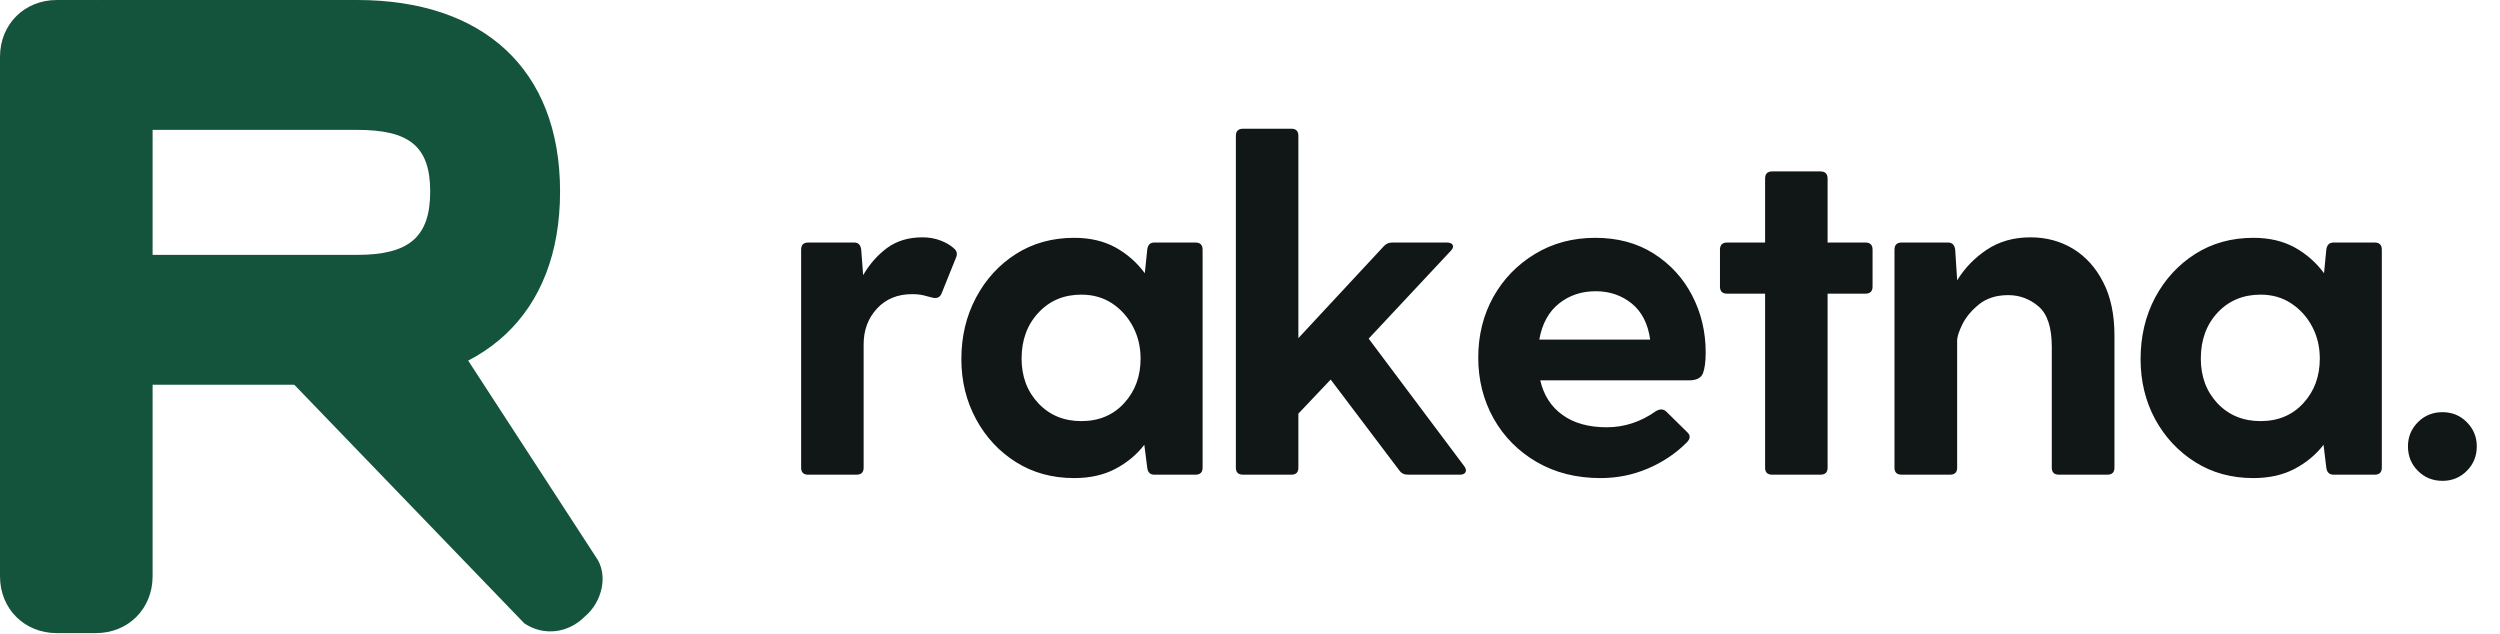
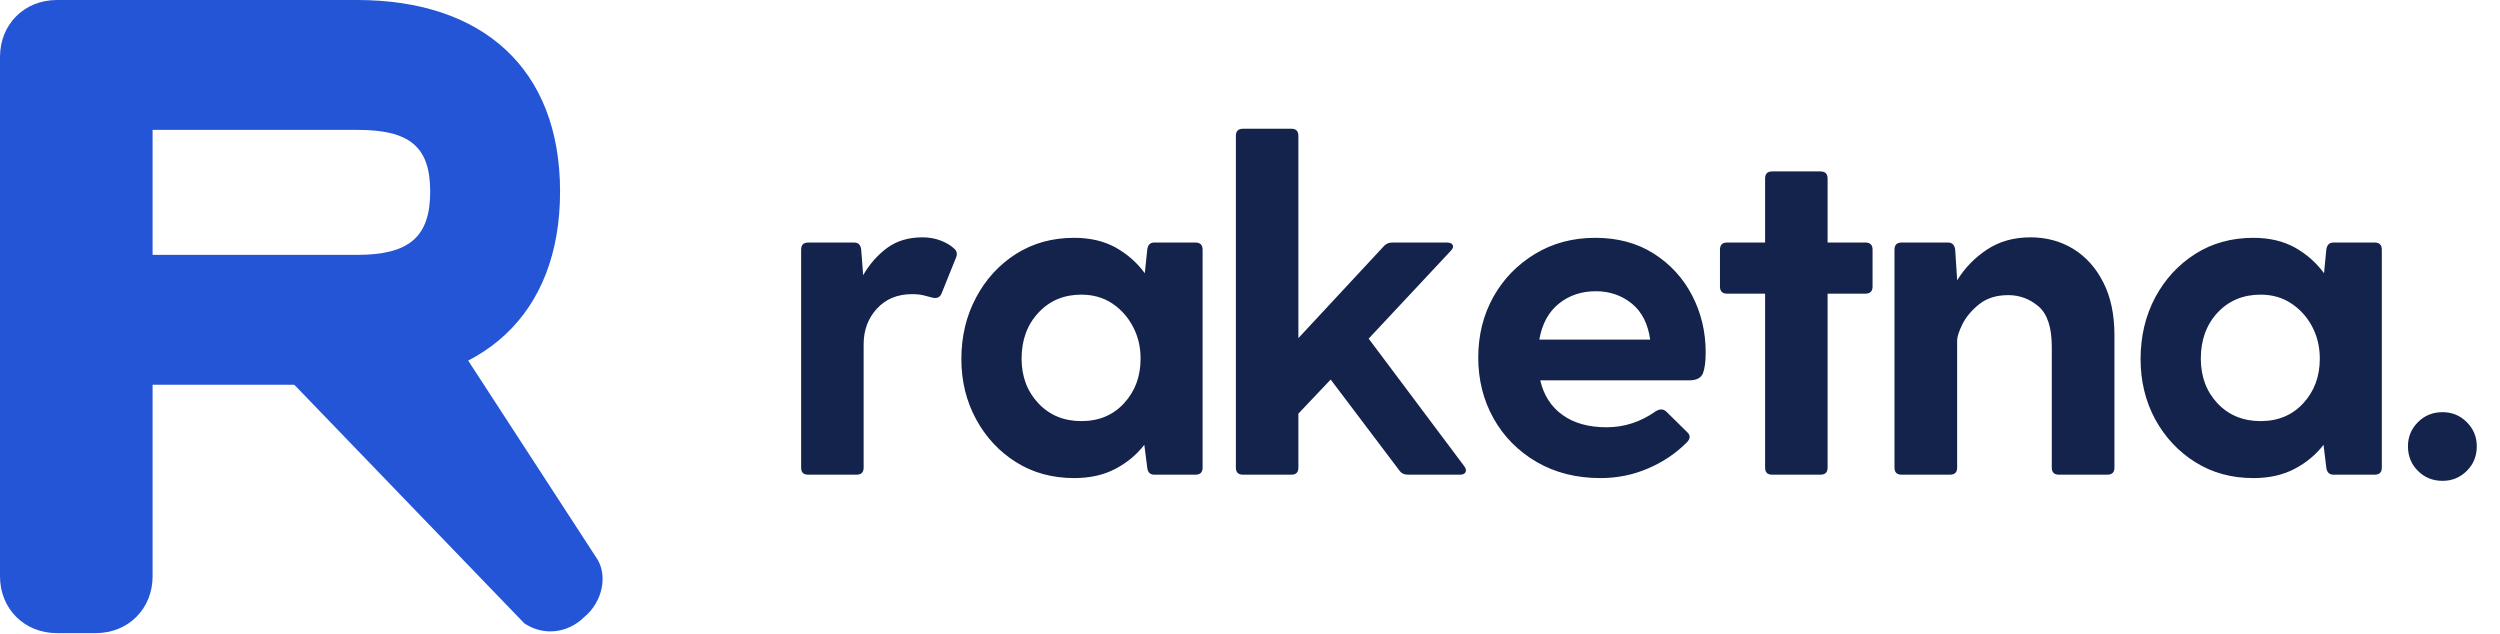
<svg xmlns="http://www.w3.org/2000/svg" viewBox="0 0 154 39" fill="none">
-   <g fill="#14533C">
+   <g fill="#2455D6">
    <path d="M3.5 0L5.9 0C7.9 0 9.4 1.5 9.4 3.5L9.4 35.5C9.4 37.5 7.9 39 5.9 39L3.5 39C1.5 39 0 37.5 0 35.5L0 3.5C0 1.5 1.5 0 3.5 0Z" />
    <path d="M6 0L22 0C29.7 0 34.5 4.2 34.5 11.8C34.5 19.4 29.7 23.7 22 23.7L6 23.7L6 15.7L22 15.7C25.2 15.7 26.5 14.6 26.5 11.8C26.5 9 25.2 8 22 8L6 8Z" />
    <path d="M16.2 18L26.1 18L36.7 34.3C37.5 35.4 37.1 37.1 36 38C35 39 33.5 39.2 32.3 38.4L16.2 21.7Z" />
  </g>
-   <path fill="#111617" d="M58.75 15.29Q59.04 15.52 58.89 15.87L58.02 18.03Q57.87 18.47 57.38 18.32Q57.17 18.27 56.88 18.19Q56.59 18.12 56.18 18.12Q54.84 18.12 54.02 19.01Q53.2 19.9 53.2 21.21L53.2 28.81Q53.2 29.24 52.76 29.24L49.78 29.24Q49.35 29.24 49.35 28.81L49.35 15.38Q49.35 14.94 49.78 14.94L52.62 14.94Q53 14.94 53.05 15.38L53.17 16.95Q53.76 15.93 54.65 15.27Q55.54 14.62 56.82 14.62Q57.43 14.62 57.95 14.82Q58.46 15.02 58.75 15.29ZM73.64 14.94Q74.08 14.94 74.08 15.38L74.08 28.81Q74.08 29.24 73.64 29.24L71.1 29.24Q70.72 29.24 70.67 28.81L70.49 27.4Q69.79 28.31 68.71 28.88Q67.63 29.45 66.17 29.45Q64.15 29.45 62.59 28.47Q61.03 27.49 60.13 25.83Q59.22 24.16 59.22 22.12Q59.22 20.02 60.13 18.32Q61.03 16.63 62.59 15.64Q64.15 14.65 66.17 14.65Q67.63 14.65 68.71 15.24Q69.79 15.84 70.52 16.83L70.67 15.38Q70.72 14.94 71.1 14.94ZM66.61 25.94Q68.24 25.94 69.25 24.83Q70.26 23.73 70.26 22.09Q70.26 21.01 69.79 20.12Q69.32 19.23 68.51 18.69Q67.69 18.15 66.61 18.15Q65 18.15 63.97 19.26Q62.93 20.37 62.93 22.09Q62.93 23.75 63.97 24.85Q65 25.94 66.61 25.94ZM90.2 28.72Q90.35 28.92 90.28 29.08Q90.2 29.24 89.94 29.24L86.73 29.24Q86.38 29.24 86.2 28.98L81.97 23.38L79.98 25.48L79.98 28.81Q79.98 29.24 79.55 29.24L76.57 29.24Q76.13 29.24 76.13 28.81L76.13 8.37Q76.13 7.93 76.57 7.93L79.55 7.93Q79.98 7.93 79.98 8.37L79.98 20.83L85.24 15.17Q85.44 14.94 85.77 14.94L89.12 14.94Q89.42 14.94 89.49 15.1Q89.56 15.26 89.36 15.46L84.31 20.86ZM105.07 21.71Q105.07 22.56 104.9 23Q104.72 23.43 104.05 23.43L94.88 23.43Q95.2 24.81 96.25 25.56Q97.3 26.32 98.97 26.32Q100.6 26.32 102 25.33Q102.38 25.1 102.65 25.36L103.93 26.62Q104.25 26.91 103.9 27.26Q102.88 28.28 101.51 28.86Q100.14 29.45 98.59 29.45Q96.37 29.45 94.66 28.46Q92.95 27.46 92 25.77Q91.06 24.08 91.06 22.03Q91.06 19.96 91.99 18.29Q92.92 16.63 94.56 15.64Q96.19 14.65 98.27 14.65Q100.34 14.65 101.87 15.62Q103.41 16.6 104.24 18.21Q105.07 19.81 105.07 21.71ZM98.3 17.94Q96.98 17.94 96.03 18.7Q95.08 19.46 94.82 20.92L101.65 20.92Q101.45 19.46 100.52 18.7Q99.58 17.94 98.3 17.94ZM114.91 14.94Q115.35 14.94 115.35 15.38L115.35 17.65Q115.35 18.09 114.91 18.09L112.58 18.09L112.58 28.81Q112.58 29.24 112.14 29.24L109.16 29.24Q108.73 29.24 108.73 28.81L108.73 18.09L106.39 18.09Q105.95 18.09 105.95 17.65L105.95 15.38Q105.95 14.94 106.39 14.94L108.73 14.94L108.73 11Q108.73 10.56 109.16 10.56L112.14 10.56Q112.58 10.56 112.58 11L112.58 14.94ZM125.08 14.62Q126.54 14.62 127.71 15.33Q128.88 16.05 129.56 17.39Q130.25 18.73 130.25 20.66L130.25 28.81Q130.25 29.24 129.81 29.24L126.83 29.24Q126.39 29.24 126.39 28.81L126.39 21.36Q126.39 19.58 125.58 18.88Q124.76 18.18 123.71 18.18Q122.63 18.18 121.93 18.73Q121.23 19.29 120.89 19.96Q120.56 20.63 120.56 20.98L120.56 28.81Q120.56 29.24 120.12 29.24L117.14 29.24Q116.7 29.24 116.7 28.81L116.7 15.38Q116.7 14.94 117.14 14.94L120 14.94Q120.38 14.94 120.44 15.38L120.56 17.24L120.56 17.27Q121.26 16.13 122.39 15.38Q123.53 14.62 125.08 14.62ZM146.28 14.94Q146.72 14.94 146.72 15.38L146.72 28.81Q146.72 29.24 146.28 29.24L143.74 29.24Q143.36 29.24 143.3 28.81L143.13 27.4Q142.43 28.31 141.35 28.88Q140.27 29.45 138.81 29.45Q136.79 29.45 135.23 28.47Q133.67 27.49 132.76 25.83Q131.86 24.16 131.86 22.12Q131.86 20.02 132.76 18.32Q133.67 16.63 135.23 15.64Q136.79 14.65 138.81 14.65Q140.27 14.65 141.35 15.24Q142.43 15.84 143.16 16.83L143.3 15.38Q143.36 14.94 143.74 14.94ZM139.25 25.94Q140.88 25.94 141.89 24.83Q142.9 23.73 142.9 22.09Q142.9 21.01 142.43 20.12Q141.96 19.23 141.14 18.69Q140.33 18.15 139.25 18.15Q137.64 18.15 136.6 19.26Q135.57 20.37 135.57 22.09Q135.57 23.75 136.6 24.85Q137.64 25.94 139.25 25.94ZM150.46 29.62Q149.56 29.62 148.95 29.01Q148.33 28.4 148.33 27.49Q148.33 26.62 148.95 26Q149.56 25.39 150.46 25.39Q151.34 25.39 151.95 26Q152.57 26.62 152.57 27.49Q152.57 28.4 151.95 29.01Q151.34 29.62 150.46 29.62Z" />
+   <path fill="#14234B" d="M58.75 15.29Q59.04 15.52 58.89 15.87L58.02 18.03Q57.87 18.47 57.38 18.32Q57.17 18.27 56.88 18.19Q56.59 18.12 56.18 18.12Q54.84 18.12 54.02 19.01Q53.2 19.9 53.2 21.21L53.2 28.81Q53.2 29.24 52.76 29.24L49.78 29.24Q49.35 29.24 49.35 28.81L49.35 15.38Q49.35 14.94 49.78 14.94L52.62 14.94Q53 14.94 53.05 15.38L53.17 16.95Q53.76 15.93 54.65 15.27Q55.54 14.62 56.82 14.62Q57.43 14.62 57.95 14.82Q58.46 15.02 58.75 15.29ZM73.64 14.94Q74.08 14.94 74.08 15.38L74.08 28.81Q74.08 29.24 73.64 29.24L71.1 29.24Q70.72 29.24 70.67 28.81L70.49 27.4Q69.79 28.31 68.71 28.88Q67.63 29.45 66.17 29.45Q64.15 29.45 62.59 28.47Q61.03 27.49 60.13 25.83Q59.22 24.16 59.22 22.12Q59.22 20.02 60.13 18.32Q61.03 16.63 62.59 15.64Q64.15 14.65 66.17 14.65Q67.63 14.65 68.71 15.24Q69.79 15.84 70.52 16.83L70.67 15.38Q70.72 14.94 71.1 14.94ZM66.61 25.94Q68.24 25.94 69.25 24.83Q70.26 23.73 70.26 22.09Q70.26 21.01 69.79 20.12Q69.32 19.23 68.51 18.69Q67.69 18.15 66.61 18.15Q65 18.15 63.97 19.26Q62.93 20.37 62.93 22.09Q62.93 23.75 63.97 24.85Q65 25.94 66.61 25.94ZM90.2 28.72Q90.35 28.92 90.28 29.08Q90.2 29.24 89.94 29.24L86.73 29.24Q86.38 29.24 86.2 28.98L81.97 23.38L79.98 25.48L79.98 28.81Q79.98 29.24 79.55 29.24L76.57 29.24Q76.13 29.24 76.13 28.81L76.13 8.37Q76.13 7.93 76.57 7.93L79.55 7.93Q79.98 7.93 79.98 8.37L79.98 20.83L85.24 15.17Q85.44 14.94 85.77 14.94L89.12 14.94Q89.42 14.94 89.49 15.1Q89.56 15.26 89.36 15.46L84.31 20.86ZM105.07 21.71Q105.07 22.56 104.9 23Q104.72 23.43 104.05 23.43L94.88 23.43Q95.2 24.81 96.25 25.56Q97.3 26.32 98.97 26.32Q100.6 26.32 102 25.33Q102.38 25.1 102.65 25.36L103.93 26.62Q104.25 26.91 103.9 27.26Q102.88 28.28 101.51 28.86Q100.14 29.45 98.59 29.45Q96.37 29.45 94.66 28.46Q92.95 27.46 92 25.77Q91.06 24.08 91.06 22.03Q91.06 19.96 91.99 18.29Q92.92 16.63 94.56 15.64Q96.19 14.65 98.27 14.65Q100.34 14.65 101.87 15.62Q103.41 16.6 104.24 18.21Q105.07 19.81 105.07 21.71ZM98.3 17.94Q96.98 17.94 96.03 18.7Q95.08 19.46 94.82 20.92L101.65 20.92Q101.45 19.46 100.52 18.7Q99.58 17.94 98.3 17.94ZM114.91 14.94Q115.35 14.94 115.35 15.38L115.35 17.65Q115.35 18.09 114.91 18.09L112.58 18.09L112.58 28.81Q112.58 29.24 112.14 29.24L109.16 29.24Q108.73 29.24 108.73 28.81L108.73 18.09L106.39 18.09Q105.95 18.09 105.95 17.65L105.95 15.38Q105.95 14.94 106.39 14.94L108.73 14.94L108.73 11Q108.73 10.56 109.16 10.56L112.14 10.56Q112.58 10.56 112.58 11L112.58 14.94ZM125.08 14.62Q126.54 14.62 127.71 15.33Q128.88 16.05 129.56 17.39Q130.25 18.73 130.25 20.66L130.25 28.81Q130.25 29.24 129.81 29.24L126.83 29.24Q126.39 29.24 126.39 28.81L126.39 21.36Q126.39 19.58 125.58 18.88Q124.76 18.18 123.71 18.18Q122.63 18.18 121.93 18.73Q121.23 19.29 120.89 19.96Q120.56 20.63 120.56 20.98L120.56 28.81Q120.56 29.24 120.12 29.24L117.14 29.24Q116.7 29.24 116.7 28.81L116.7 15.38Q116.7 14.94 117.14 14.94L120 14.94Q120.38 14.94 120.44 15.38L120.56 17.24L120.56 17.27Q121.26 16.13 122.39 15.38Q123.53 14.62 125.08 14.62ZM146.28 14.94Q146.72 14.94 146.72 15.38L146.72 28.81Q146.72 29.24 146.28 29.24L143.74 29.24Q143.36 29.24 143.3 28.81L143.13 27.4Q142.43 28.31 141.35 28.88Q140.27 29.45 138.81 29.45Q136.79 29.45 135.23 28.47Q133.67 27.49 132.76 25.83Q131.86 24.16 131.86 22.12Q131.86 20.02 132.76 18.32Q133.67 16.63 135.23 15.64Q136.79 14.65 138.81 14.65Q140.27 14.65 141.35 15.24Q142.43 15.84 143.16 16.83L143.3 15.38Q143.36 14.94 143.74 14.94ZM139.25 25.94Q140.88 25.94 141.89 24.83Q142.9 23.73 142.9 22.09Q142.9 21.01 142.43 20.12Q141.96 19.23 141.14 18.69Q140.33 18.15 139.25 18.15Q137.64 18.15 136.6 19.26Q135.57 20.37 135.57 22.09Q135.57 23.75 136.6 24.85Q137.64 25.94 139.25 25.94ZM150.46 29.62Q149.56 29.62 148.95 29.01Q148.33 28.4 148.33 27.49Q148.33 26.62 148.95 26Q149.56 25.39 150.46 25.39Q151.34 25.39 151.95 26Q152.57 26.62 152.57 27.49Q152.57 28.4 151.95 29.01Q151.34 29.62 150.46 29.62Z" />
</svg>
